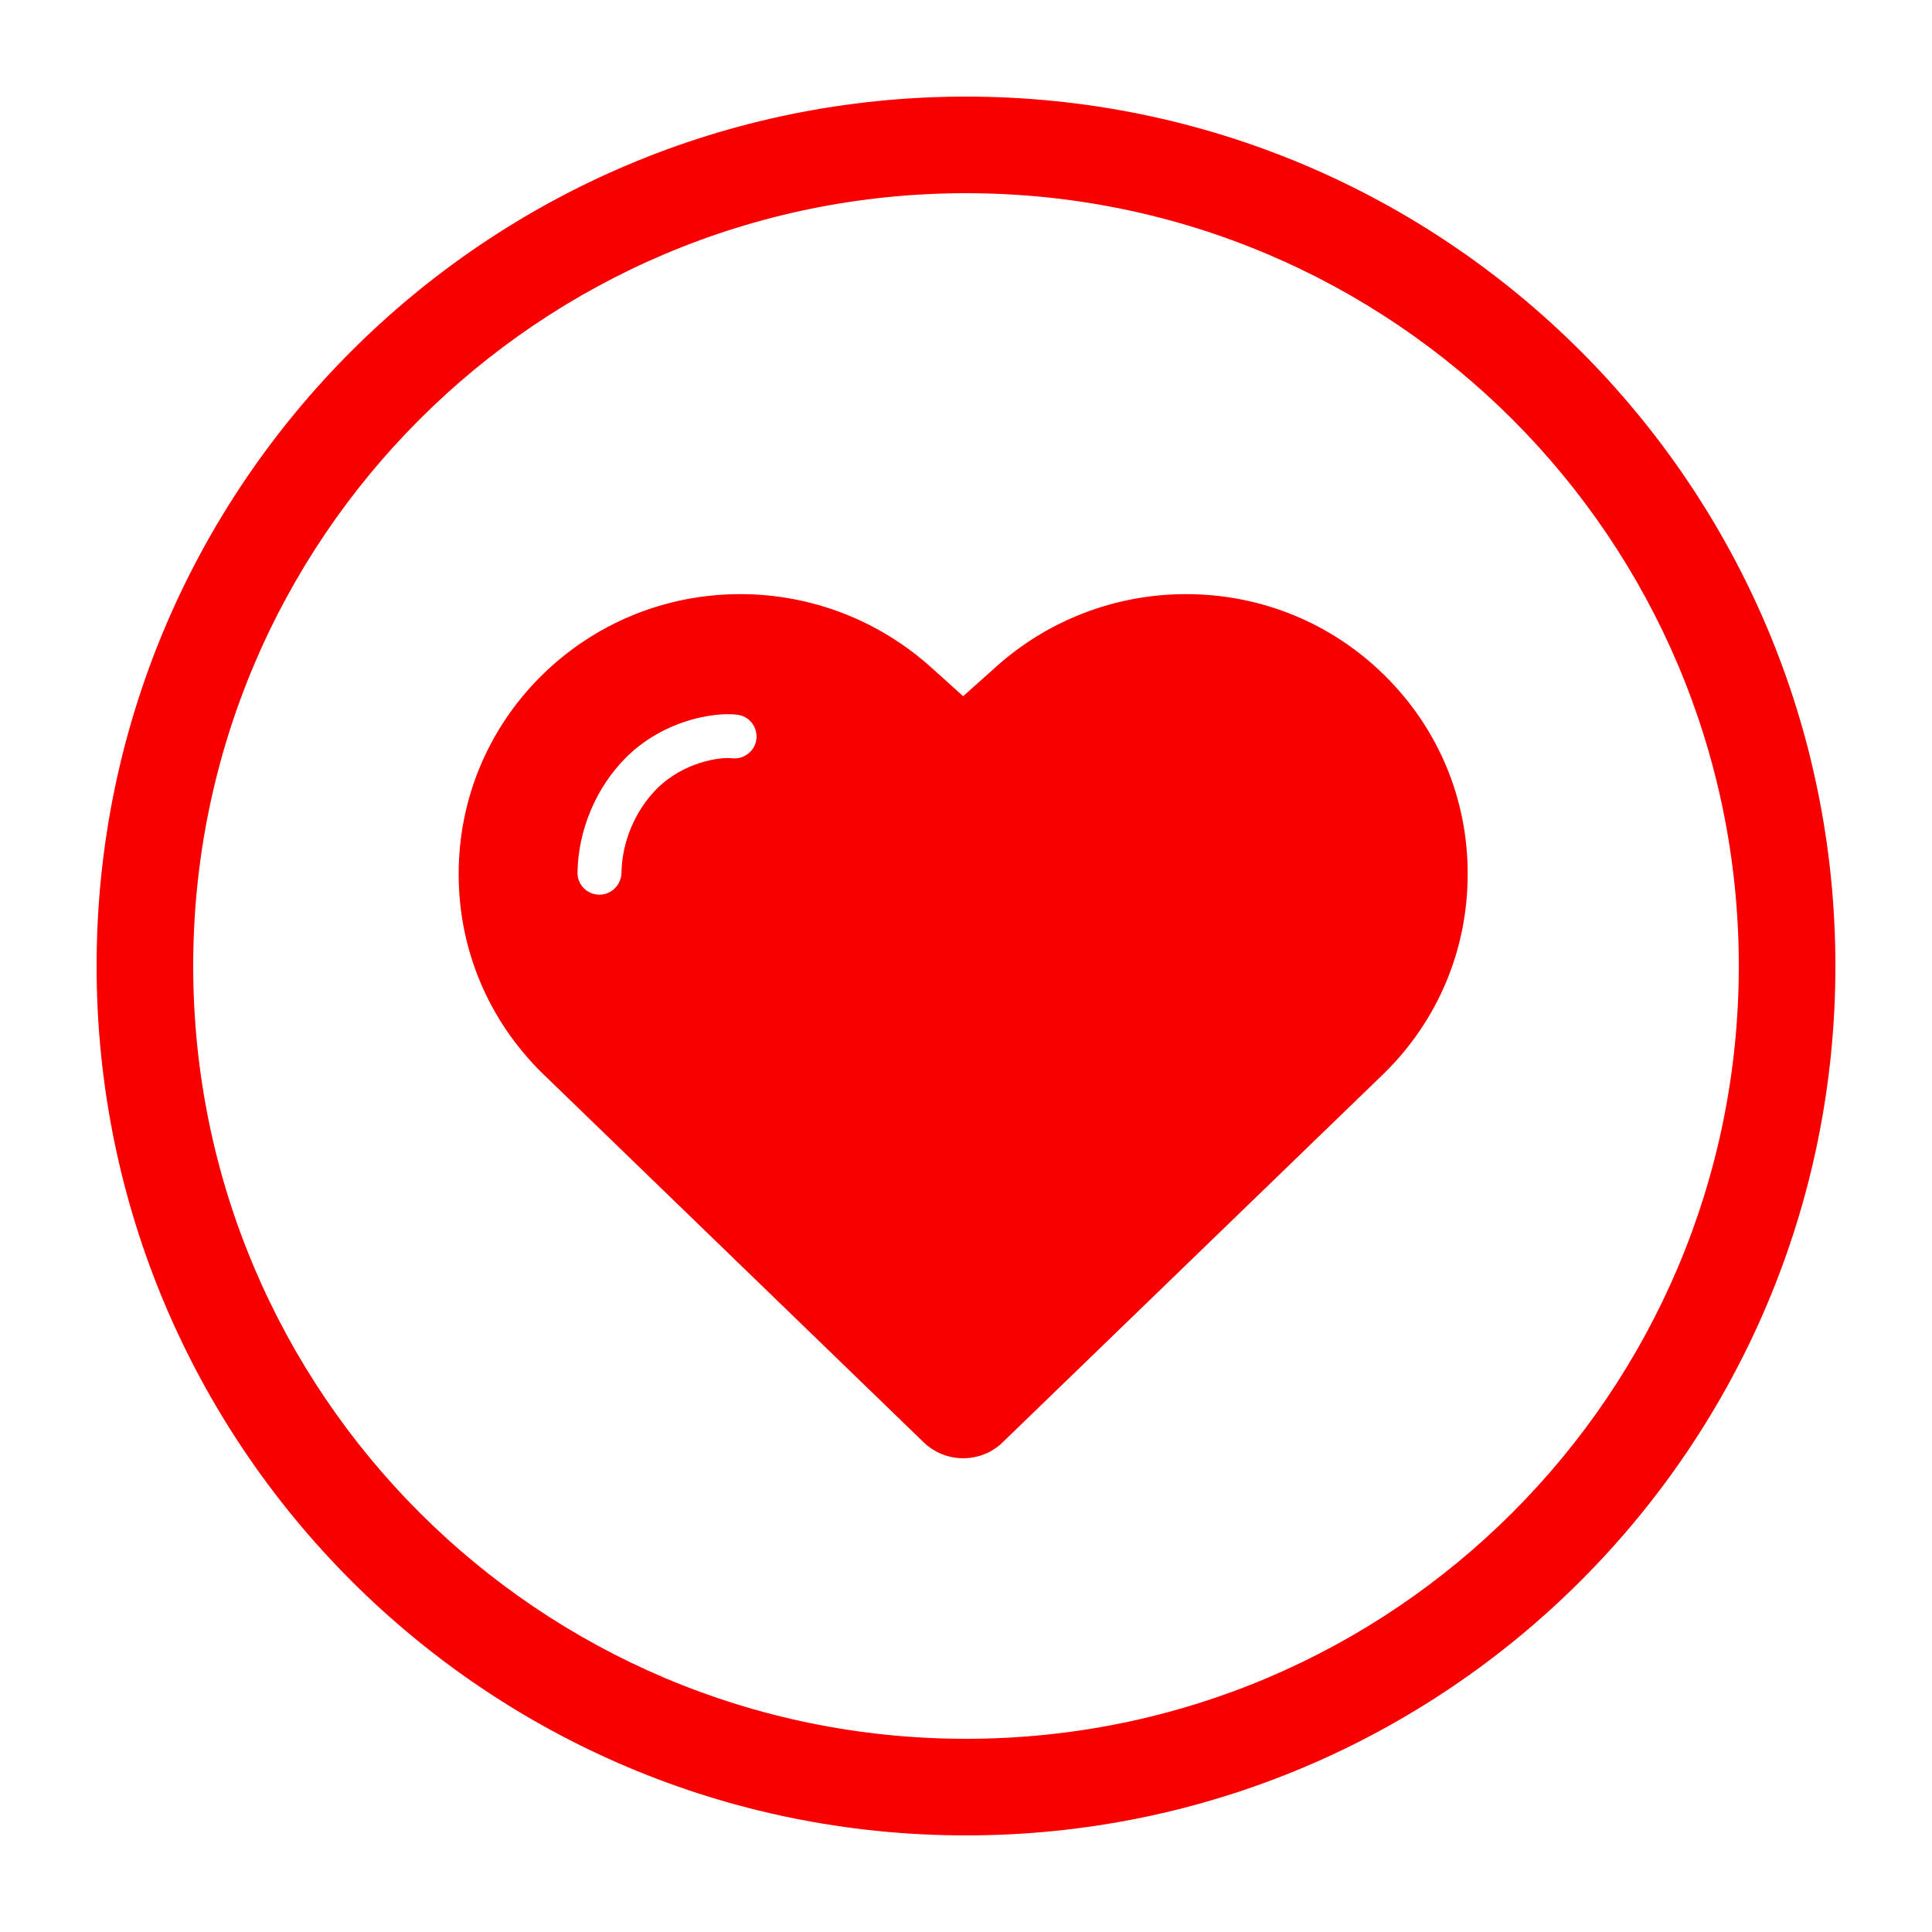
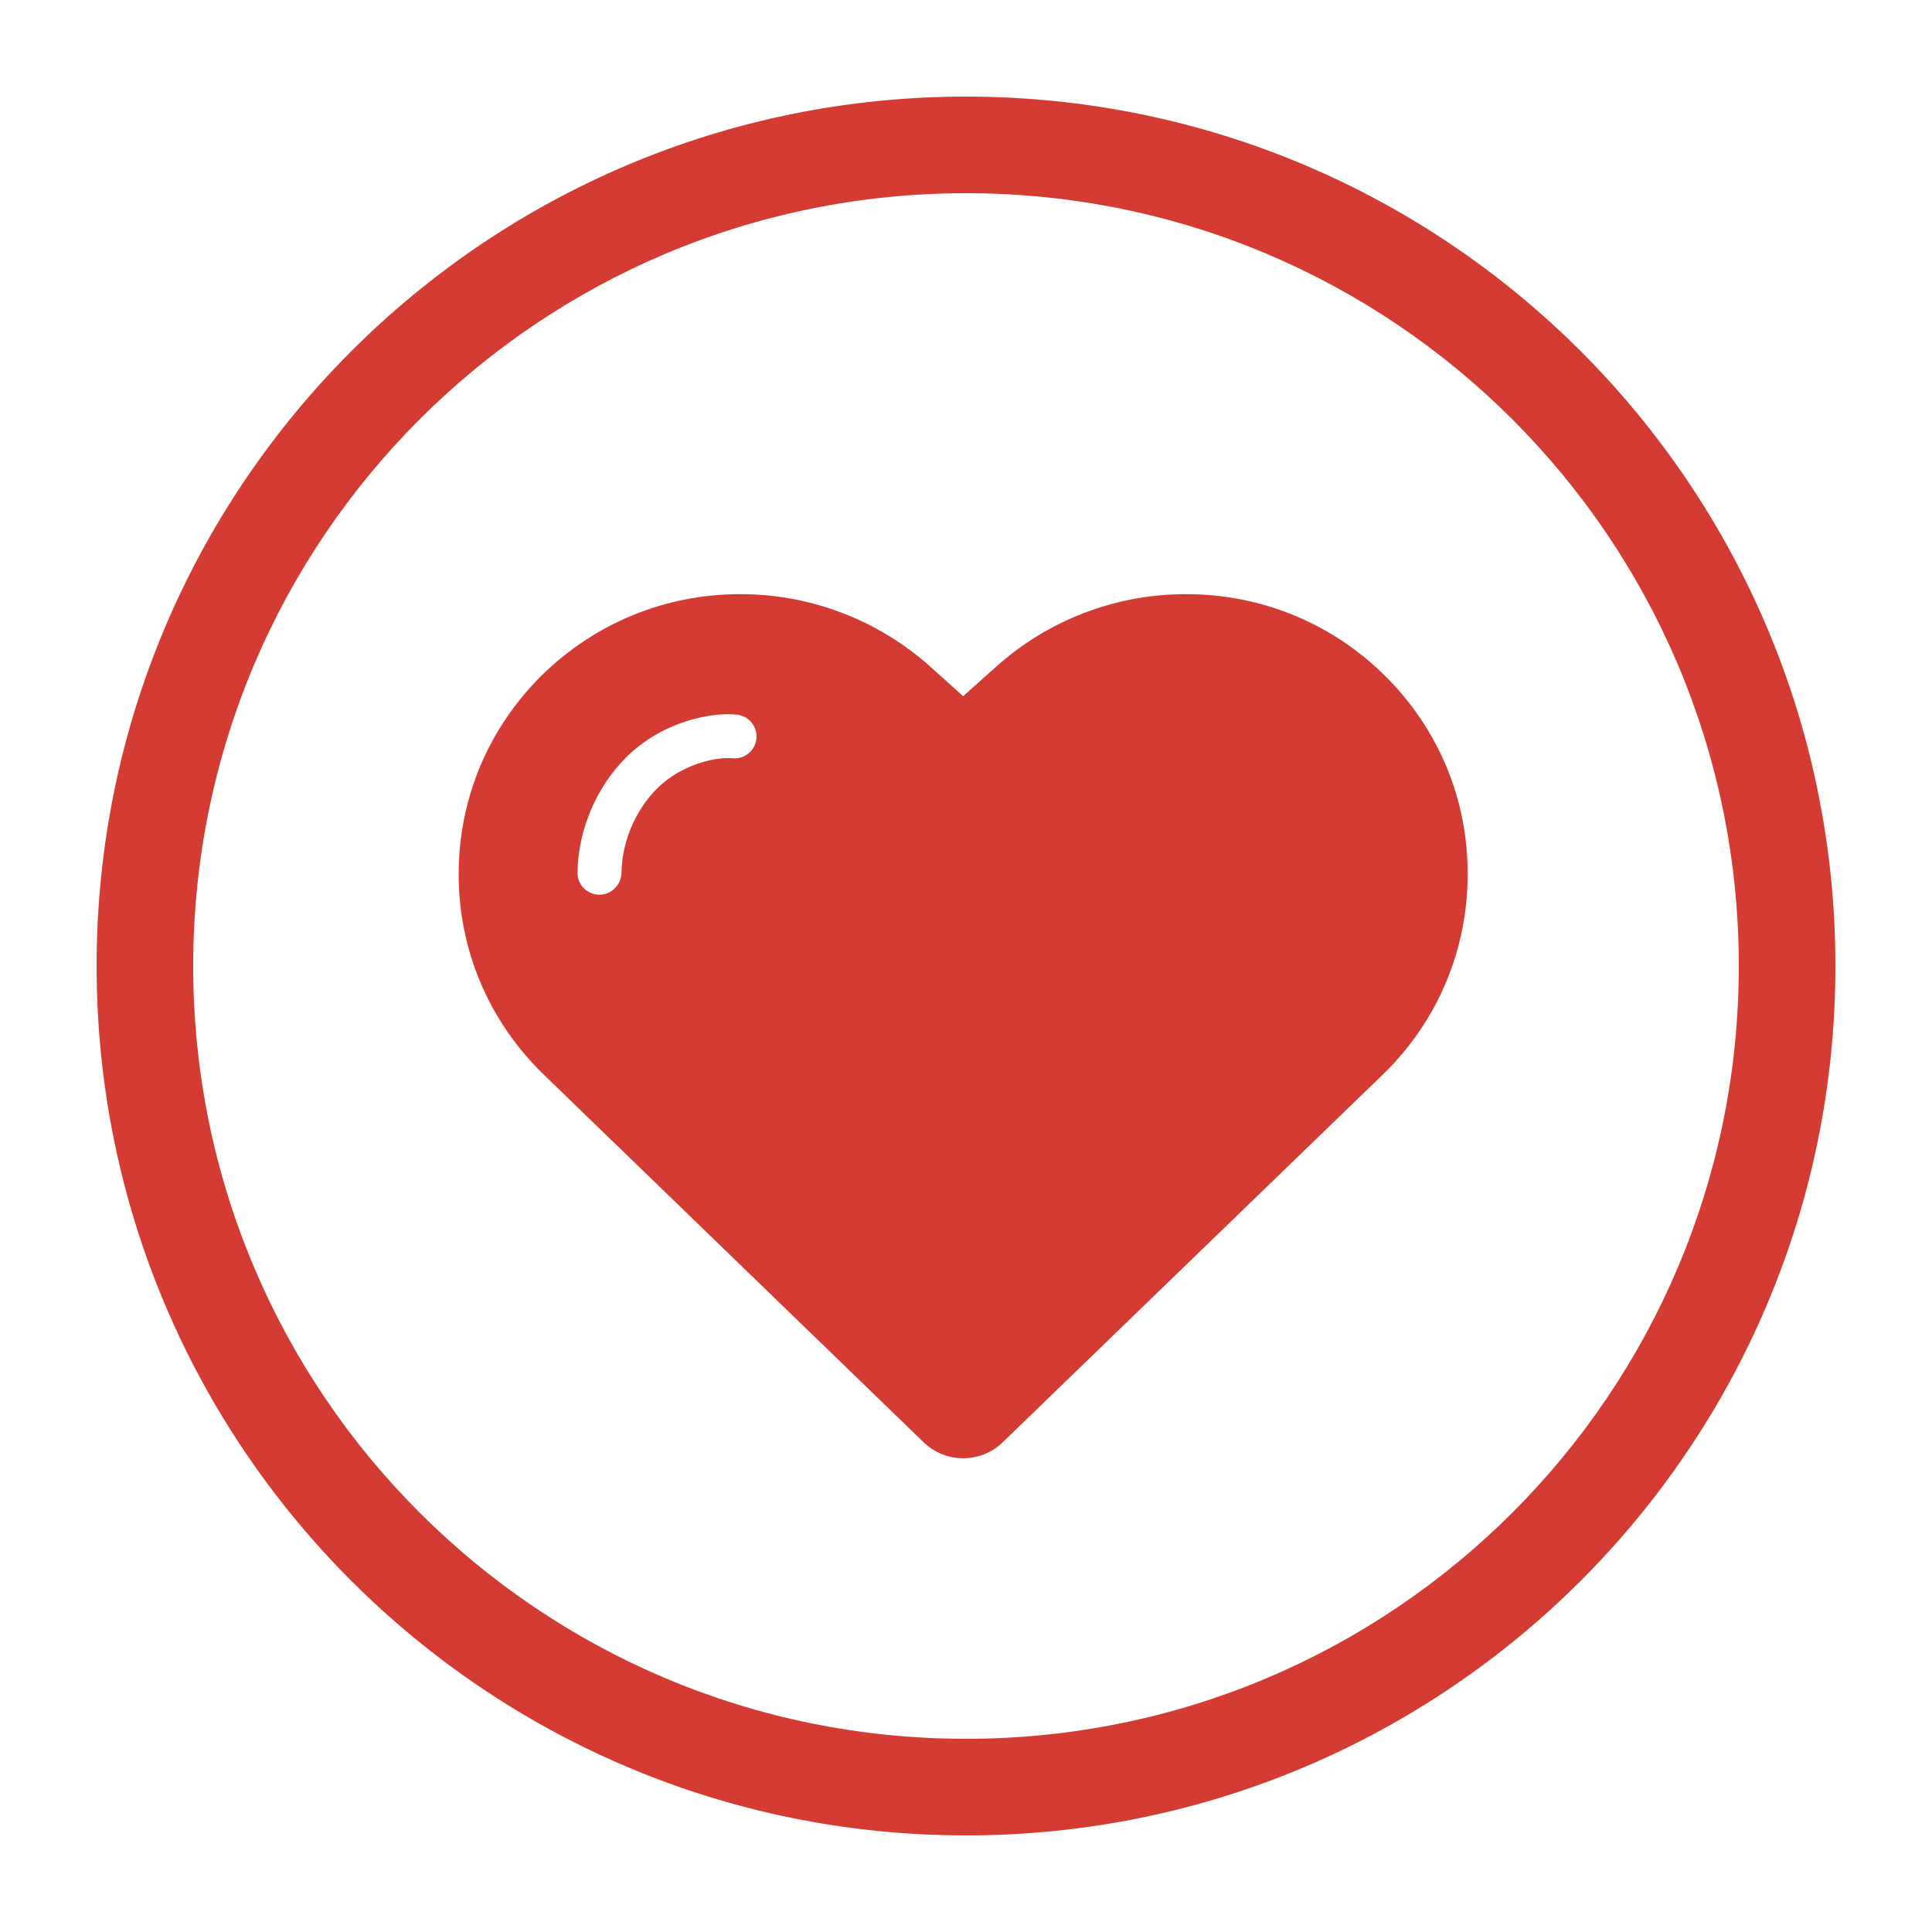
<svg xmlns="http://www.w3.org/2000/svg" t="1526097615678" class="icon" style="" viewBox="0 0 1024 1024" version="1.1" p-id="1895" width="128" height="128">
  <defs>
    <style type="text/css" />
  </defs>
-   <path d="M512 51.2C257.5 51.2 51.2 257.5 51.2 512S257.5 972.8 512 972.8 972.8 766.5 972.8 512 766.5 51.2 512 51.2zM512 921.6c-226.3 0-409.6-183.3-409.6-409.6S285.7 102.4 512 102.4 921.6 285.7 921.6 512 738.3 921.6 512 921.6zM734 358.1c-28.2-27.9-65.6-43.2-105.4-43.2-37.4 0-73.3 13.8-101 38.8L510.5 369l-17-15.3c-27.8-25-63.7-38.8-101.1-38.8-39.8 0-77.2 15.4-105.4 43.2-28.3 28.1-43.9 65.4-43.9 105.2 0 39.8 15.6 77.1 44 105.2l202.2 195.7c5.7 5.6 13.2 8.7 21.2 8.7 8 0 15.6-3.1 21.1-8.6L734 568.5c28.3-28 43.9-65.4 43.9-105.2C778 423.6 762.4 386.2 734 358.1zM317.7 474.2c-0.1 0-0.1 0-0.2 0-6.4-0.1-11.6-5.4-11.4-11.8 0.3-22.4 9.9-45.1 25.6-60.8 19.5-19.5 45.9-24.3 59-22.8 6.4 0.7 10.9 6.5 10.2 12.9-0.7 6.4-6.6 10.9-12.9 10.2-6.7-0.8-25.9 2.2-39.8 16.1-11.5 11.5-18.6 28.2-18.8 44.7C329.2 469.1 324 474.2 317.7 474.2z" p-id="1896" fill="#f90000" />
+   <path d="M512 51.2C257.5 51.2 51.2 257.5 51.2 512S257.5 972.8 512 972.8 972.8 766.5 972.8 512 766.5 51.2 512 51.2zM512 921.6c-226.3 0-409.6-183.3-409.6-409.6S285.7 102.4 512 102.4 921.6 285.7 921.6 512 738.3 921.6 512 921.6zM734 358.1c-28.2-27.9-65.6-43.2-105.4-43.2-37.4 0-73.3 13.8-101 38.8L510.5 369l-17-15.3c-27.8-25-63.7-38.8-101.1-38.8-39.8 0-77.2 15.4-105.4 43.2-28.3 28.1-43.9 65.4-43.9 105.2 0 39.8 15.6 77.1 44 105.2l202.2 195.7c5.7 5.6 13.2 8.7 21.2 8.7 8 0 15.6-3.1 21.1-8.6L734 568.5c28.3-28 43.9-65.4 43.9-105.2C778 423.6 762.4 386.2 734 358.1zM317.7 474.2c-0.1 0-0.1 0-0.2 0-6.4-0.1-11.6-5.4-11.4-11.8 0.3-22.4 9.9-45.1 25.6-60.8 19.5-19.5 45.9-24.3 59-22.8 6.4 0.7 10.9 6.5 10.2 12.9-0.7 6.4-6.6 10.9-12.9 10.2-6.7-0.8-25.9 2.2-39.8 16.1-11.5 11.5-18.6 28.2-18.8 44.7C329.2 469.1 324 474.2 317.7 474.2z" p-id="1896" fill="#d43c33" />
</svg>
